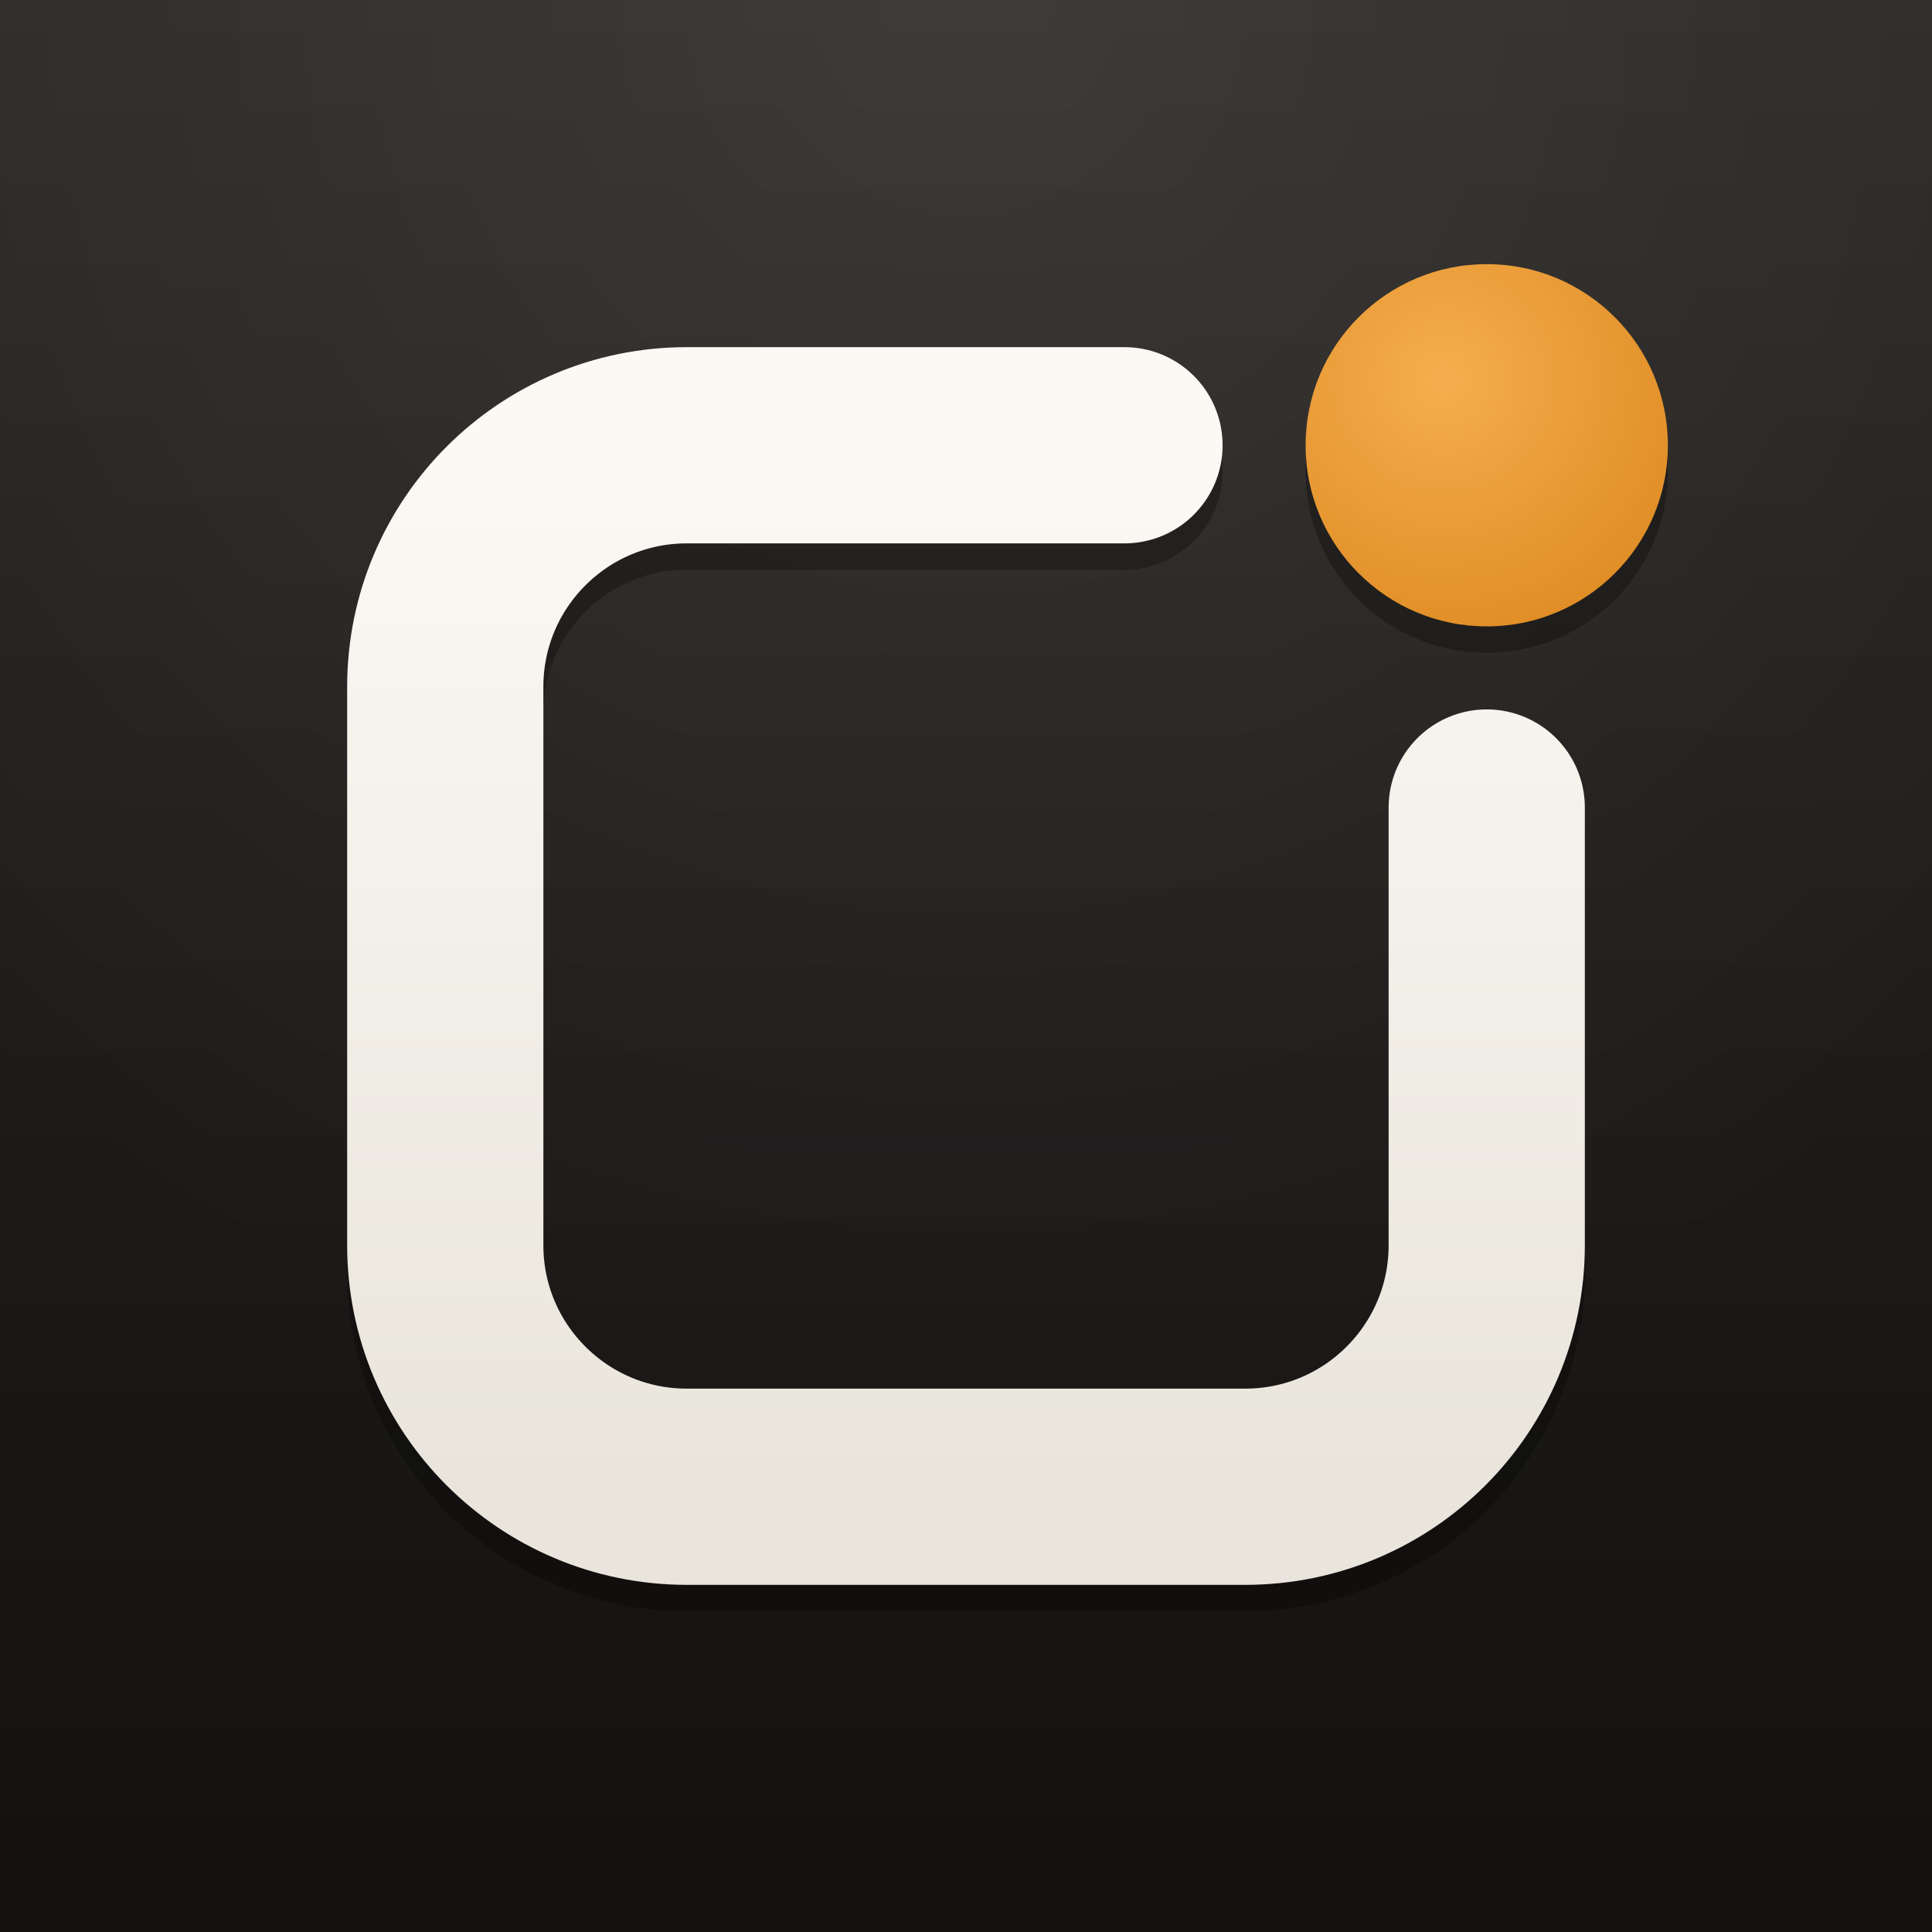
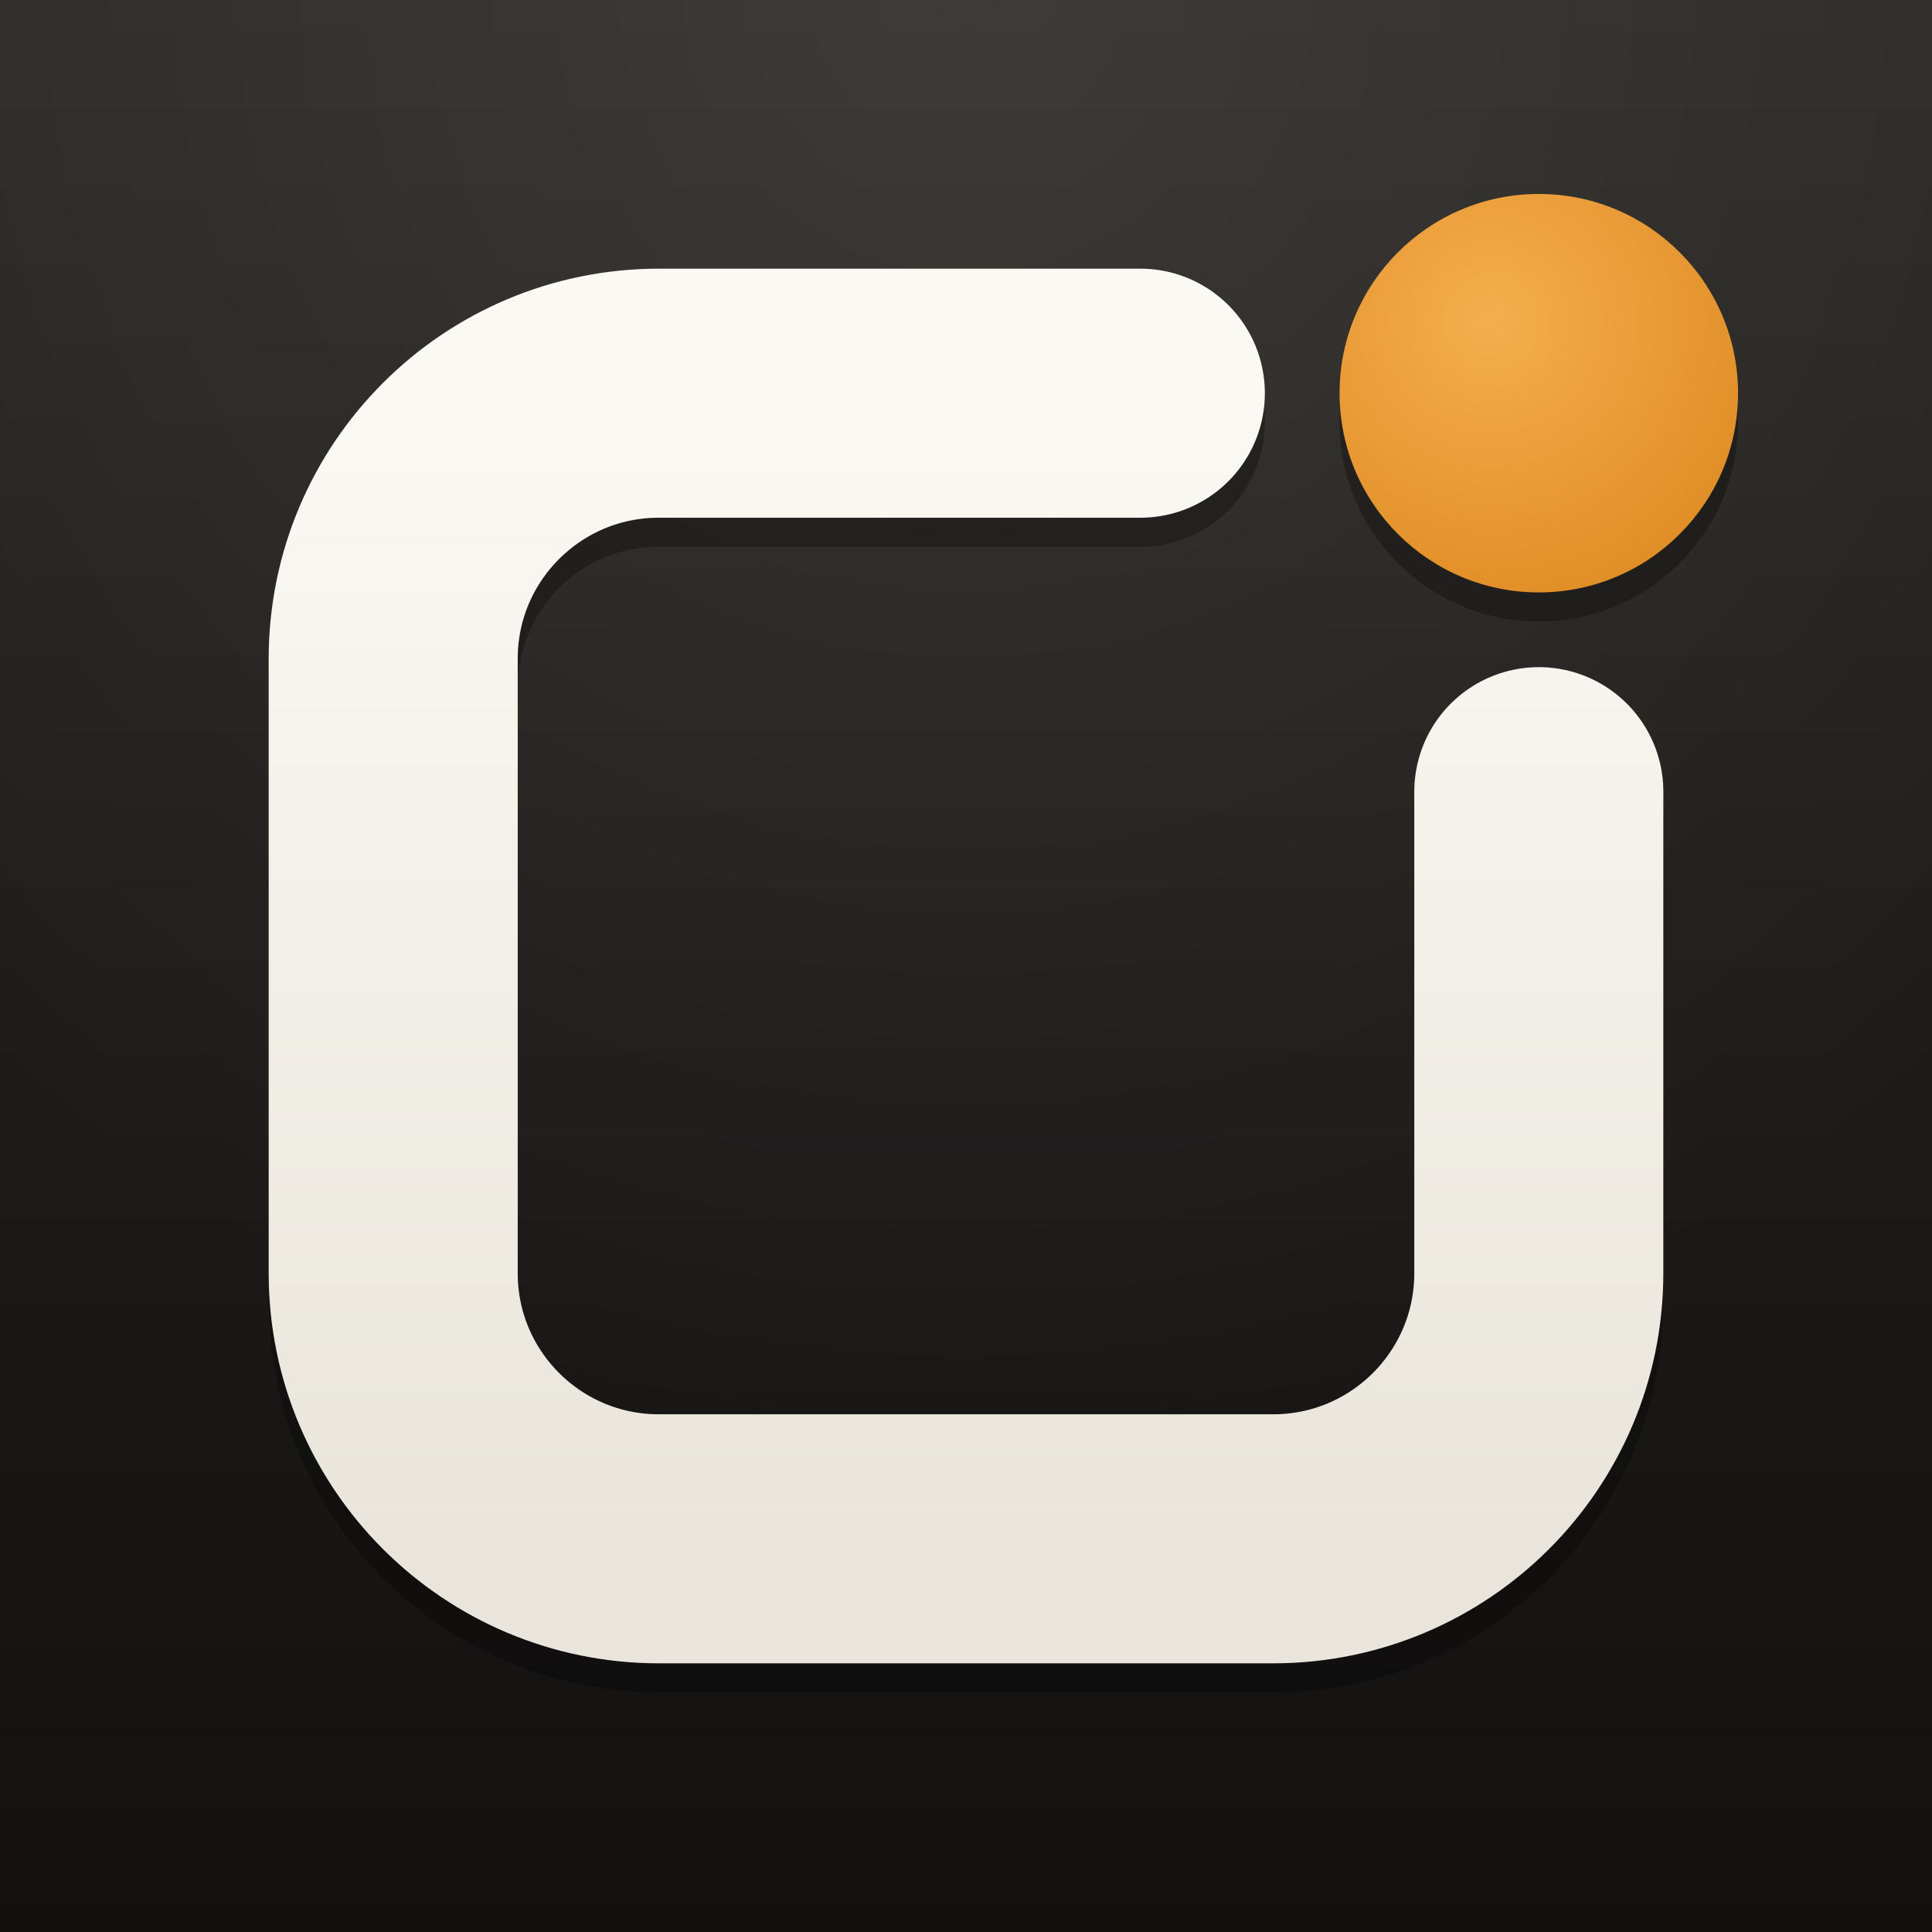
<svg xmlns="http://www.w3.org/2000/svg" width="1024" height="1024" viewBox="0 0 1024 1024">
  <defs>
    <linearGradient id="field" x1="0" y1="0" x2="0" y2="1">
      <stop offset="0" stop-color="#2B2825" />
      <stop offset="1" stop-color="#121110" />
    </linearGradient>
    <radialGradient id="sheen" cx="0.5" cy="0" r="0.75">
      <stop offset="0" stop-color="#FFFFFF" stop-opacity="0.09" />
      <stop offset="1" stop-color="#FFFFFF" stop-opacity="0" />
    </radialGradient>
    <radialGradient id="dot" cx="0.38" cy="0.32" r="0.8">
      <stop offset="0" stop-color="#F5AE4E" />
      <stop offset="1" stop-color="#DE8A22" />
    </radialGradient>
    <linearGradient id="ivory" x1="0" y1="0" x2="0" y2="1">
      <stop offset="0" stop-color="#FBF9F4" />
      <stop offset="1" stop-color="#E9E5DC" />
    </linearGradient>
  </defs>
  <g id="field">
    <rect width="1024" height="1024" fill="url(#field)" />
    <rect width="1024" height="1024" fill="url(#sheen)" />
  </g>
  <g id="glyph">
-     <g transform="translate(512 512) scale(1.0) translate(-512 -512)">
-       <path d="M 596 236 H 364 a 128 128 0 0 0 -128 128 V 660 a 128 128 0 0 0 128 128 H 660 a 128 128 0 0 0 128 -128 V 428" fill="none" stroke="#000" stroke-opacity="0.28" stroke-width="104" stroke-linecap="round" stroke-linejoin="round" transform="translate(0 14)" />
-       <path d="M 596 236 H 364 a 128 128 0 0 0 -128 128 V 660 a 128 128 0 0 0 128 128 H 660 a 128 128 0 0 0 128 -128 V 428" fill="none" stroke="url(#ivory)" stroke-width="104" stroke-linecap="round" stroke-linejoin="round" />
+     <g transform="translate(512 512) scale(1.1) translate(-512 -512)">
+       <path d="M 596 236 H 364 a 128 128 0 0 0 -128 128 V 660 a 128 128 0 0 0 128 128 H 660 a 128 128 0 0 0 128 -128 V 428" fill="none" stroke="#000" stroke-opacity="0.28" stroke-width="120" stroke-linecap="round" stroke-linejoin="round" transform="translate(0 14)" />
+       <path d="M 596 236 H 364 a 128 128 0 0 0 -128 128 V 660 a 128 128 0 0 0 128 128 H 660 a 128 128 0 0 0 128 -128 V 428" fill="none" stroke="url(#ivory)" stroke-width="120" stroke-linecap="round" stroke-linejoin="round" />
      <circle cx="788" cy="250" r="96" fill="#000" fill-opacity="0.28" />
      <circle cx="788" cy="236" r="96" fill="url(#dot)" />
    </g>
  </g>
</svg>
